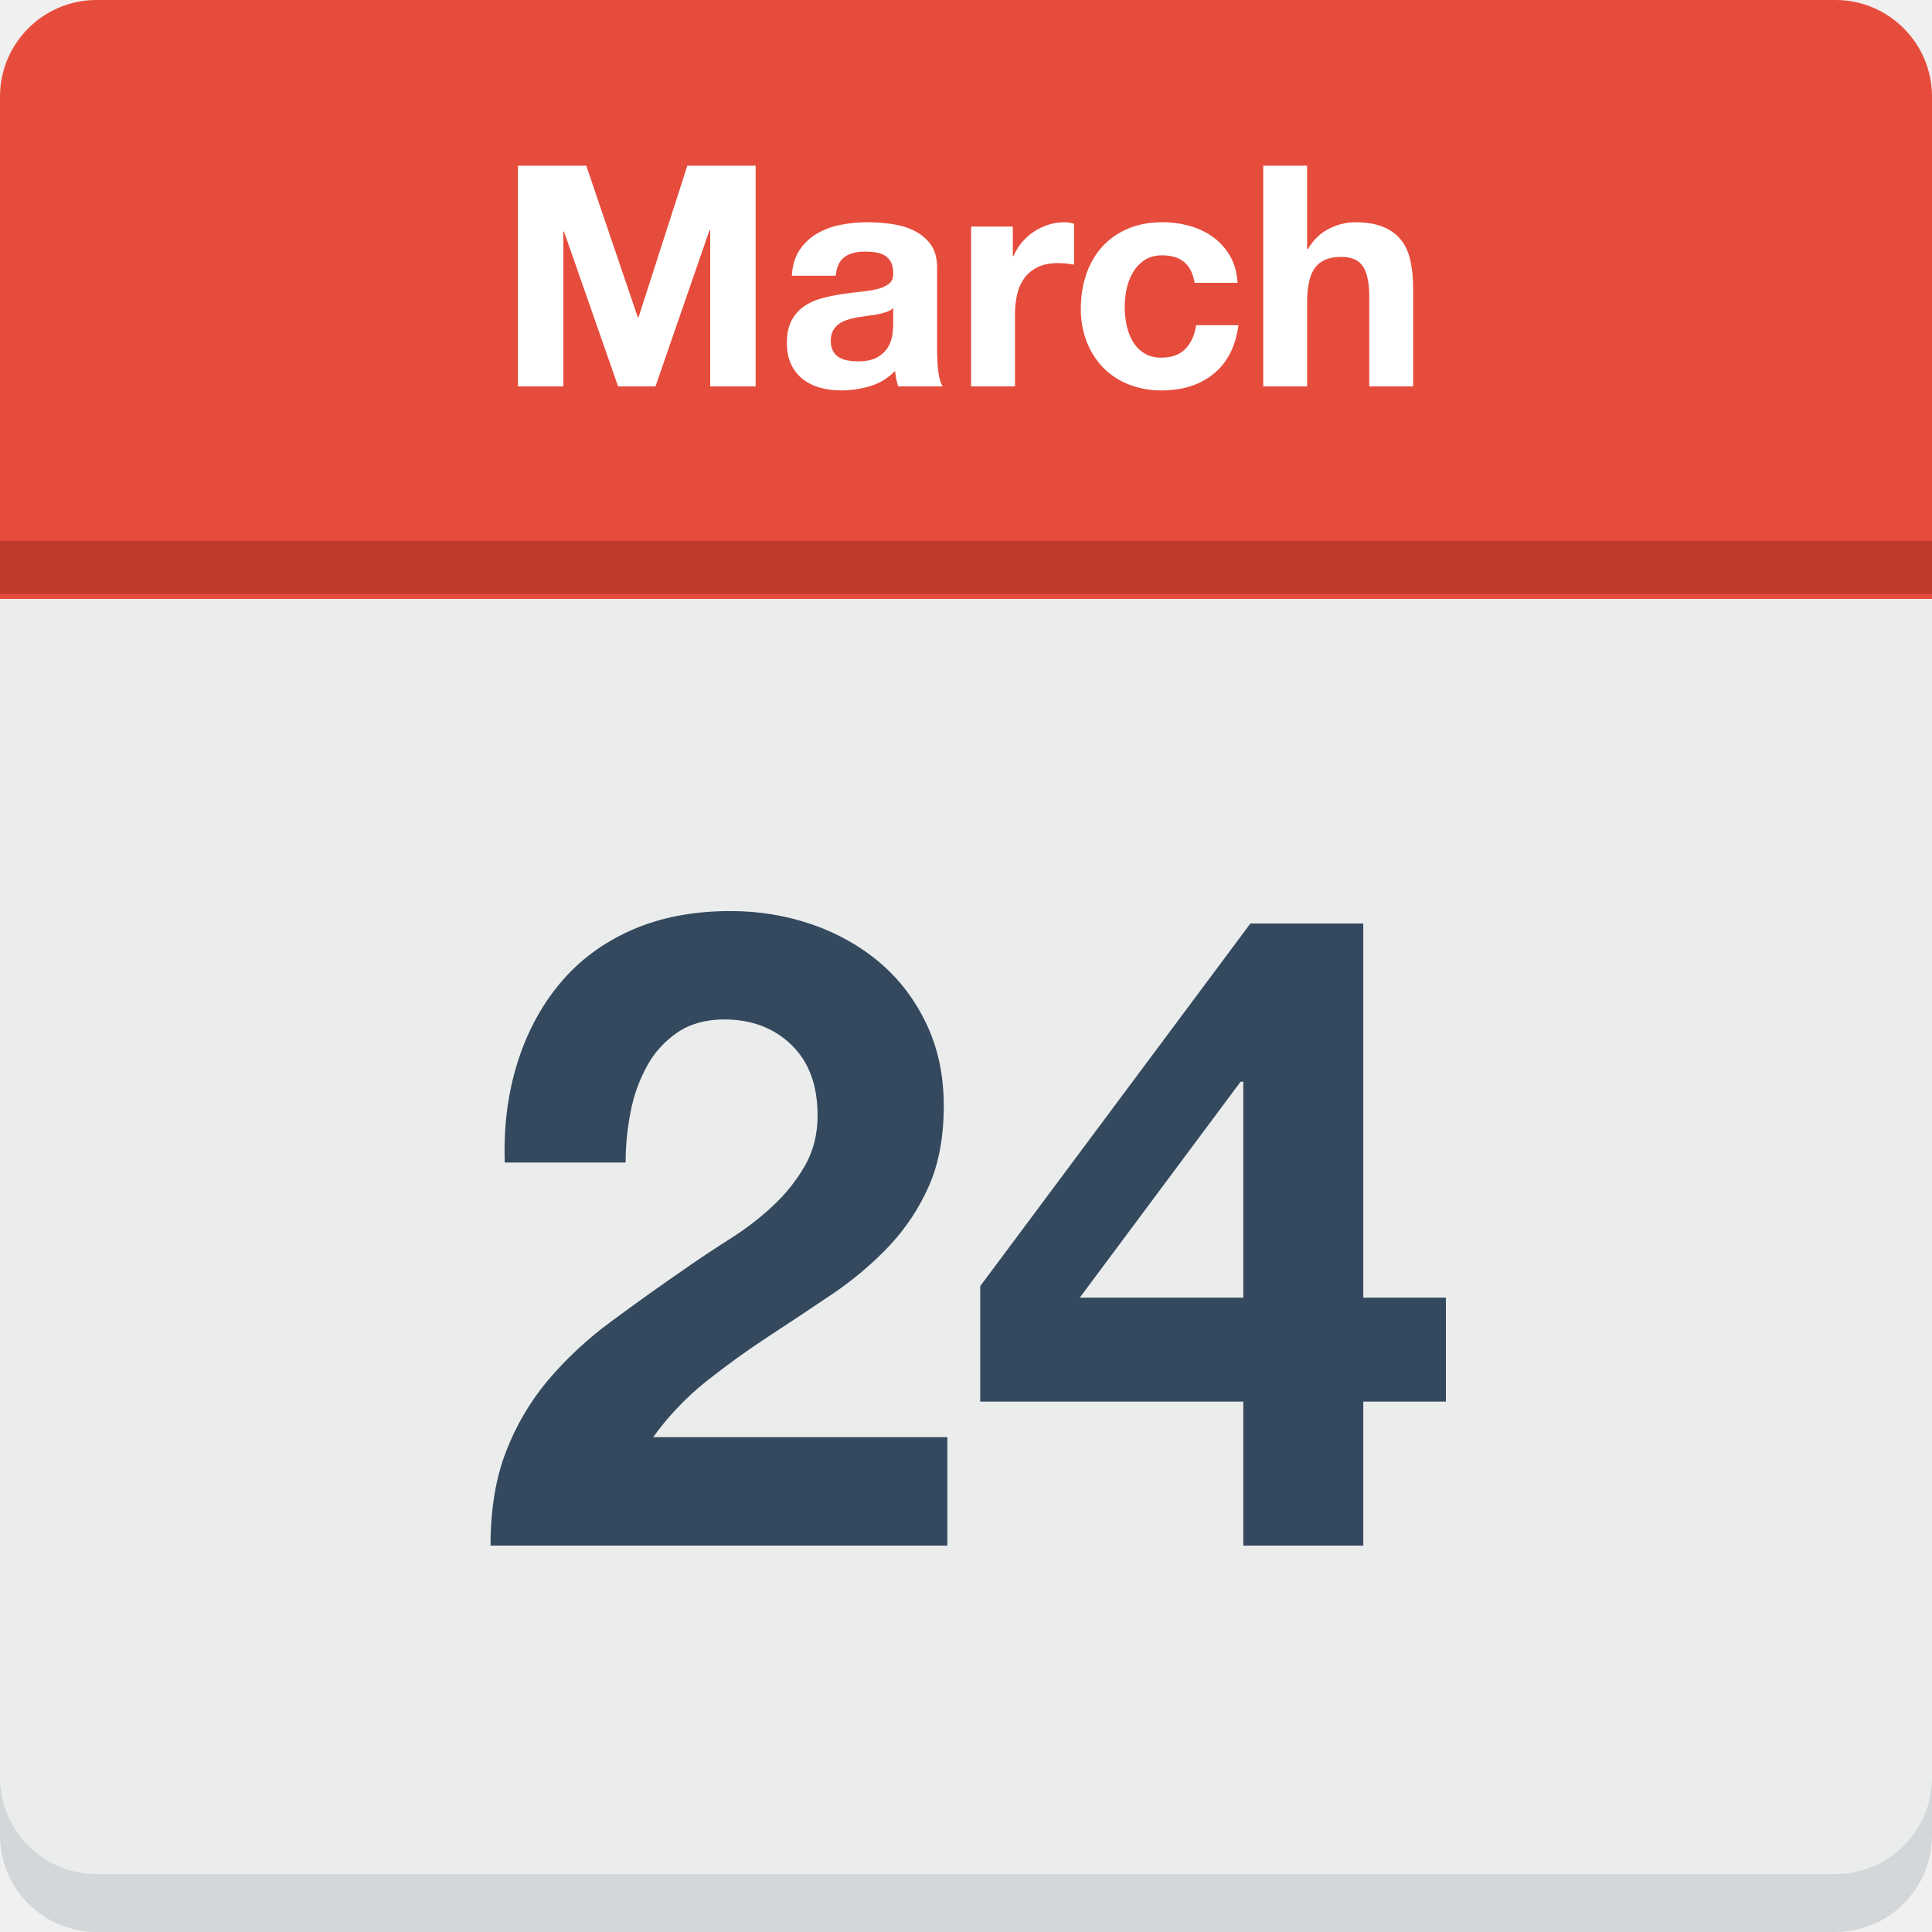
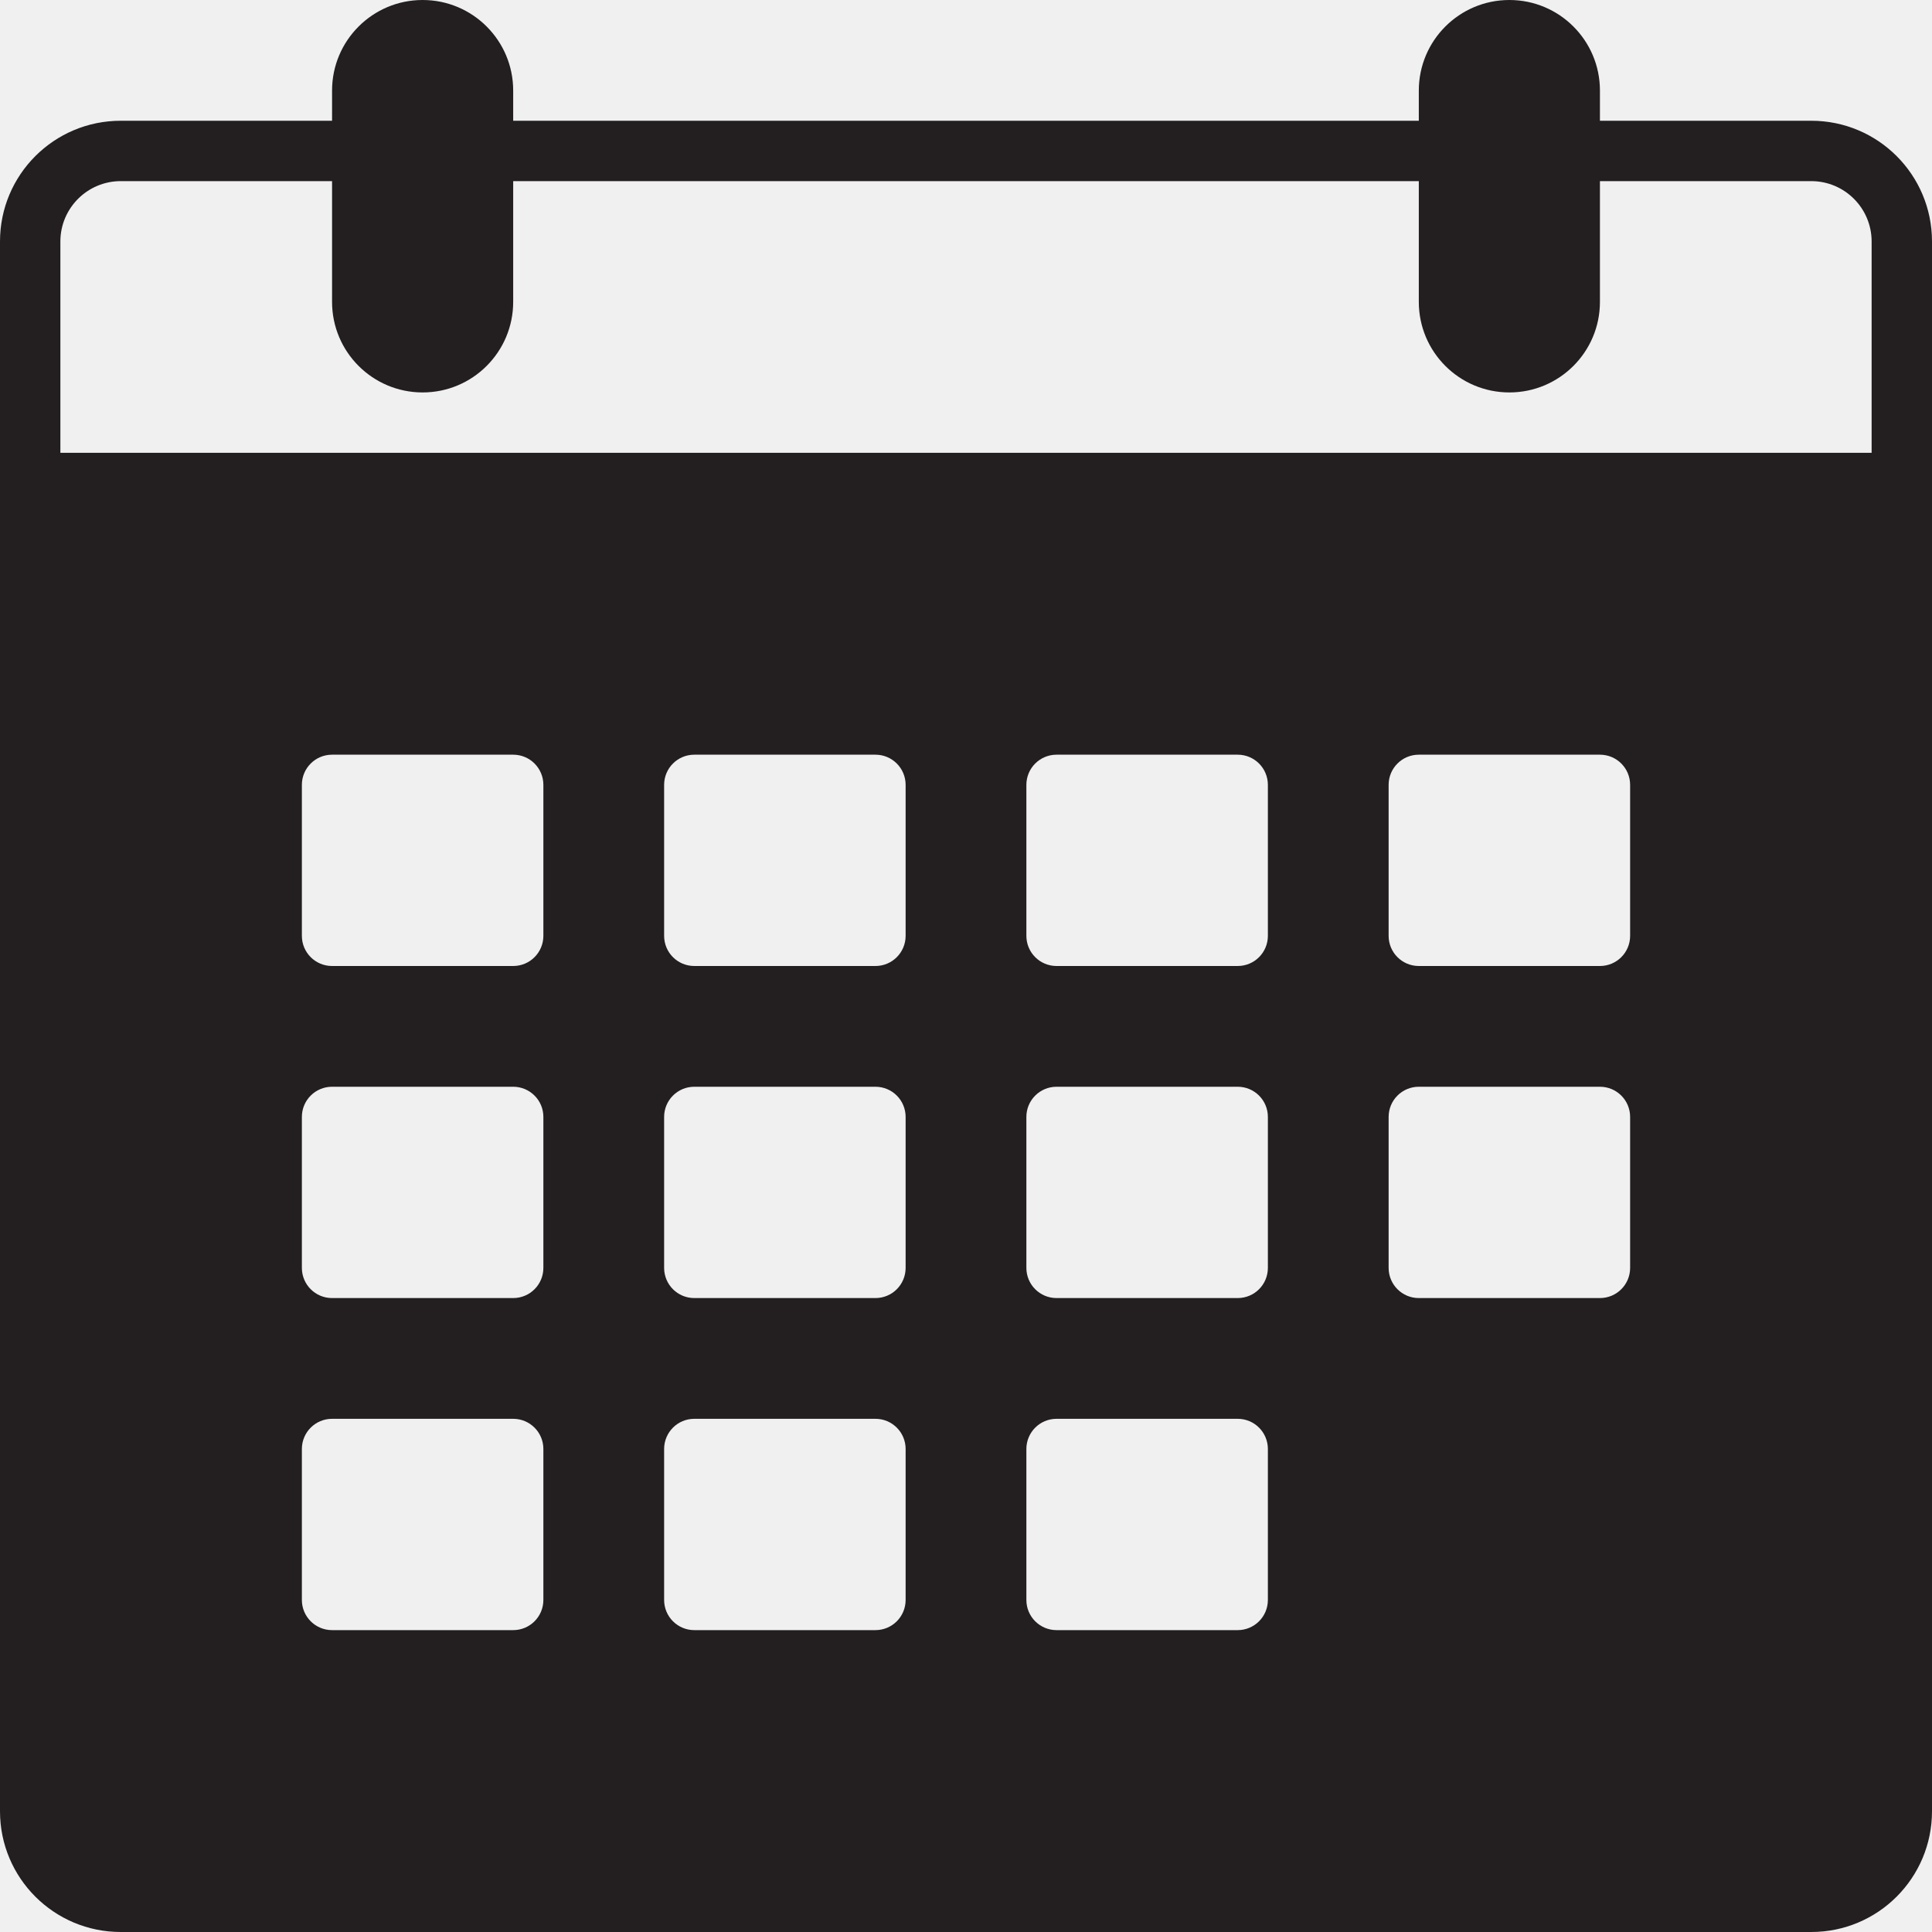
- <svg xmlns="http://www.w3.org/2000/svg" width="800px" height="800px" viewBox="0 0 100 100">
-   <path fill="#EBEDED" d="M100 95a5 5 0 0 1-5 5H5a5 5 0 0 1-5-5V5a5 5 0 0 1 5-5h90a5 5 0 0 1 5 5v90z" />
-   <path fill="#D4D7DA" d="M95 97H5a5 5 0 0 1-5-5v3a5 5 0 0 0 5 5h90a5 5 0 0 0 5-5v-3a5 5 0 0 1-5 5z" />
-   <path fill="#E64C3C" d="M0 31V5a5 5 0 0 1 5-5h90a5 5 0 0 1 5 5v26H0z" />
-   <path fill="#C03A2B" d="M0 28h100v2.75H0z" />
-   <path d="M30.344 8.576l2.672 7.855h.032l2.528-7.855h3.536V20H36.76v-8.096h-.032L33.928 20h-1.936l-2.8-8.016h-.032V20h-2.352V8.576h3.536zm11.04 4.368c.234-.353.533-.635.896-.849a3.918 3.918 0 0 1 1.224-.456c.453-.09.909-.136 1.368-.136.416 0 .837.029 1.264.088s.816.174 1.168.344c.352.171.64.408.864.713.224.304.336.706.336 1.208v4.304c0 .373.021.73.064 1.072.042.341.117.597.224.768h-2.304l-.104-.392-.056-.408c-.363.373-.79.635-1.28.784a5.184 5.184 0 0 1-1.504.224 4.06 4.06 0 0 1-1.104-.144 2.55 2.55 0 0 1-.896-.448 2.086 2.086 0 0 1-.6-.769c-.144-.309-.216-.677-.216-1.104 0-.47.083-.856.248-1.16a2.08 2.08 0 0 1 .64-.728c.261-.182.56-.317.896-.408s.675-.163 1.016-.216c.341-.054.677-.097 1.008-.129.331-.031.624-.079.88-.144a1.52 1.52 0 0 0 .608-.28c.149-.122.218-.301.208-.536 0-.245-.04-.439-.12-.584a.885.885 0 0 0-.32-.336 1.25 1.25 0 0 0-.464-.159 3.75 3.75 0 0 0-.568-.04c-.448 0-.8.096-1.056.287-.256.192-.405.513-.448.961h-2.272c.032-.533.165-.975.4-1.327zm4.488 3.208a3.647 3.647 0 0 1-.464.12l-.52.079-.544.08a4.133 4.133 0 0 0-.504.128c-.166.054-.31.126-.432.217s-.221.205-.296.344-.112.315-.112.528c0 .202.037.373.112.512s.176.248.304.328c.128.08.277.136.448.168.17.032.347.048.528.048.448 0 .795-.074 1.04-.224.246-.149.427-.328.544-.536.118-.208.189-.419.216-.633.026-.213.04-.384.04-.512v-.848a1.01 1.01 0 0 1-.36.201zm6.552-4.424v1.536h.032c.106-.256.25-.493.432-.712.182-.218.39-.405.624-.56s.485-.274.752-.36c.267-.085.544-.128.832-.128.149 0 .314.026.496.08v2.112l-.384-.057-.433-.023c-.416 0-.768.069-1.056.208s-.521.328-.696.567c-.176.24-.302.521-.376.841a4.601 4.601 0 0 0-.111 1.04V20h-2.272v-8.272h2.16zm7.727 1.488c-.362 0-.666.083-.912.248a1.988 1.988 0 0 0-.6.64c-.154.262-.264.55-.328.864a4.489 4.489 0 0 0 0 1.849c.064.31.168.589.312.84s.338.456.584.616c.245.159.544.239.896.239.544 0 .963-.151 1.256-.456.294-.304.478-.712.553-1.224h2.191c-.149 1.099-.576 1.936-1.28 2.512-.703.576-1.605.864-2.703.864a4.521 4.521 0 0 1-1.704-.312 3.77 3.77 0 0 1-1.32-.872 3.981 3.981 0 0 1-.848-1.336 4.631 4.631 0 0 1-.305-1.704c0-.641.094-1.235.28-1.784.187-.55.461-1.024.824-1.424.362-.4.805-.712 1.328-.937.522-.224 1.12-.336 1.792-.336.49 0 .962.064 1.416.192.453.128.858.322 1.216.584.357.261.647.587.872.976.224.39.352.851.384 1.384h-2.224c-.148-.949-.709-1.423-1.68-1.423zm7.504-4.64v4.304h.048c.288-.479.656-.829 1.104-1.048a2.97 2.97 0 0 1 1.312-.328c.608 0 1.106.083 1.496.248.39.166.696.395.92.688.225.293.382.65.472 1.071.091.422.137.889.137 1.4V20h-2.272v-4.672c0-.683-.106-1.192-.319-1.528-.214-.336-.593-.504-1.137-.504-.618 0-1.066.185-1.344.552-.277.368-.416.974-.416 1.816V20h-2.272V8.576h2.271z" fill="#ffffff" />
-   <path d="M26.77 55.045c.49-1.579 1.226-2.959 2.208-4.14.981-1.181 2.215-2.101 3.703-2.761 1.487-.658 3.197-.988 5.129-.988 1.472 0 2.875.229 4.209.689s2.507 1.12 3.519 1.979c1.012.858 1.817 1.917 2.415 3.174.598 1.258.897 2.668.897 4.232 0 1.625-.261 3.021-.782 4.186a11.004 11.004 0 0 1-2.07 3.105 17.666 17.666 0 0 1-2.921 2.461 249.937 249.937 0 0 1-3.289 2.185 42.728 42.728 0 0 0-3.22 2.323 14.578 14.578 0 0 0-2.76 2.897h15.226V80H25.39c0-1.87.268-3.496.805-4.876a12.964 12.964 0 0 1 2.185-3.703 19.141 19.141 0 0 1 3.243-3.013 143.75 143.75 0 0 1 3.933-2.807c.705-.49 1.457-.988 2.254-1.494a15.002 15.002 0 0 0 2.185-1.68 8.961 8.961 0 0 0 1.656-2.069c.444-.767.667-1.641.667-2.622 0-1.564-.453-2.783-1.357-3.657-.905-.874-2.063-1.312-3.473-1.312-.951 0-1.756.224-2.415.667a4.975 4.975 0 0 0-1.587 1.748 8.053 8.053 0 0 0-.851 2.393 13.66 13.66 0 0 0-.253 2.599h-6.256c-.062-1.84.153-3.549.644-5.129zm23.966 17.503v-5.979L64.721 47.8h5.842v19.366h4.277v5.382h-4.277V80h-6.21v-7.452H50.736zm13.478-16.56l-8.325 11.178h8.464V55.988h-.139z" fill="#35495E" />
+ <svg xmlns="http://www.w3.org/2000/svg" version="1.0" id="Layer_1" width="800px" height="800px" viewBox="0 0 64 64" enable-background="new 0 0 64 64" xml:space="preserve">
+   <g>
+     <path fill="#231F20" d="M60,4h-7V3c0-1.657-1.343-3-3-3s-3,1.343-3,3v1H17V3c0-1.657-1.343-3-3-3s-3,1.343-3,3v1H4   C1.789,4,0,5.789,0,8v52c0,2.211,1.789,4,4,4h56c2.211,0,4-1.789,4-4V8C64,5.789,62.211,4,60,4z M18,53c0,0.553-0.447,1-1,1h-6   c-0.553,0-1-0.447-1-1v-5c0-0.553,0.447-1,1-1h6c0.553,0,1,0.447,1,1V53z M18,42c0,0.553-0.447,1-1,1h-6c-0.553,0-1-0.447-1-1v-5   c0-0.553,0.447-1,1-1h6c0.553,0,1,0.447,1,1V42z M18,31c0,0.553-0.447,1-1,1h-6c-0.553,0-1-0.447-1-1v-5c0-0.553,0.447-1,1-1h6   c0.553,0,1,0.447,1,1V31z M30,53c0,0.553-0.447,1-1,1h-6c-0.553,0-1-0.447-1-1v-5c0-0.553,0.447-1,1-1h6c0.553,0,1,0.447,1,1V53z    M30,42c0,0.553-0.447,1-1,1h-6c-0.553,0-1-0.447-1-1v-5c0-0.553,0.447-1,1-1h6c0.553,0,1,0.447,1,1V42z M30,31   c0,0.553-0.447,1-1,1h-6c-0.553,0-1-0.447-1-1v-5c0-0.553,0.447-1,1-1h6c0.553,0,1,0.447,1,1V31z M42,53c0,0.553-0.447,1-1,1h-6   c-0.553,0-1-0.447-1-1v-5c0-0.553,0.447-1,1-1h6c0.553,0,1,0.447,1,1V53z M42,42c0,0.553-0.447,1-1,1h-6c-0.553,0-1-0.447-1-1v-5   c0-0.553,0.447-1,1-1h6c0.553,0,1,0.447,1,1V42z M42,31c0,0.553-0.447,1-1,1h-6c-0.553,0-1-0.447-1-1v-5c0-0.553,0.447-1,1-1h6   c0.553,0,1,0.447,1,1V31z M54,42c0,0.553-0.447,1-1,1h-6c-0.553,0-1-0.447-1-1v-5c0-0.553,0.447-1,1-1h6c0.553,0,1,0.447,1,1V42z    M54,31c0,0.553-0.447,1-1,1h-6c-0.553,0-1-0.447-1-1v-5c0-0.553,0.447-1,1-1h6c0.553,0,1,0.447,1,1V31z M62,15H2V8   c0-1.104,0.896-2,2-2h7v4c0,1.657,1.343,3,3,3s3-1.343,3-3V6h30v4c0,1.657,1.343,3,3,3s3-1.343,3-3V6h7c1.104,0,2,0.896,2,2V15z" />
+   </g>
</svg>
